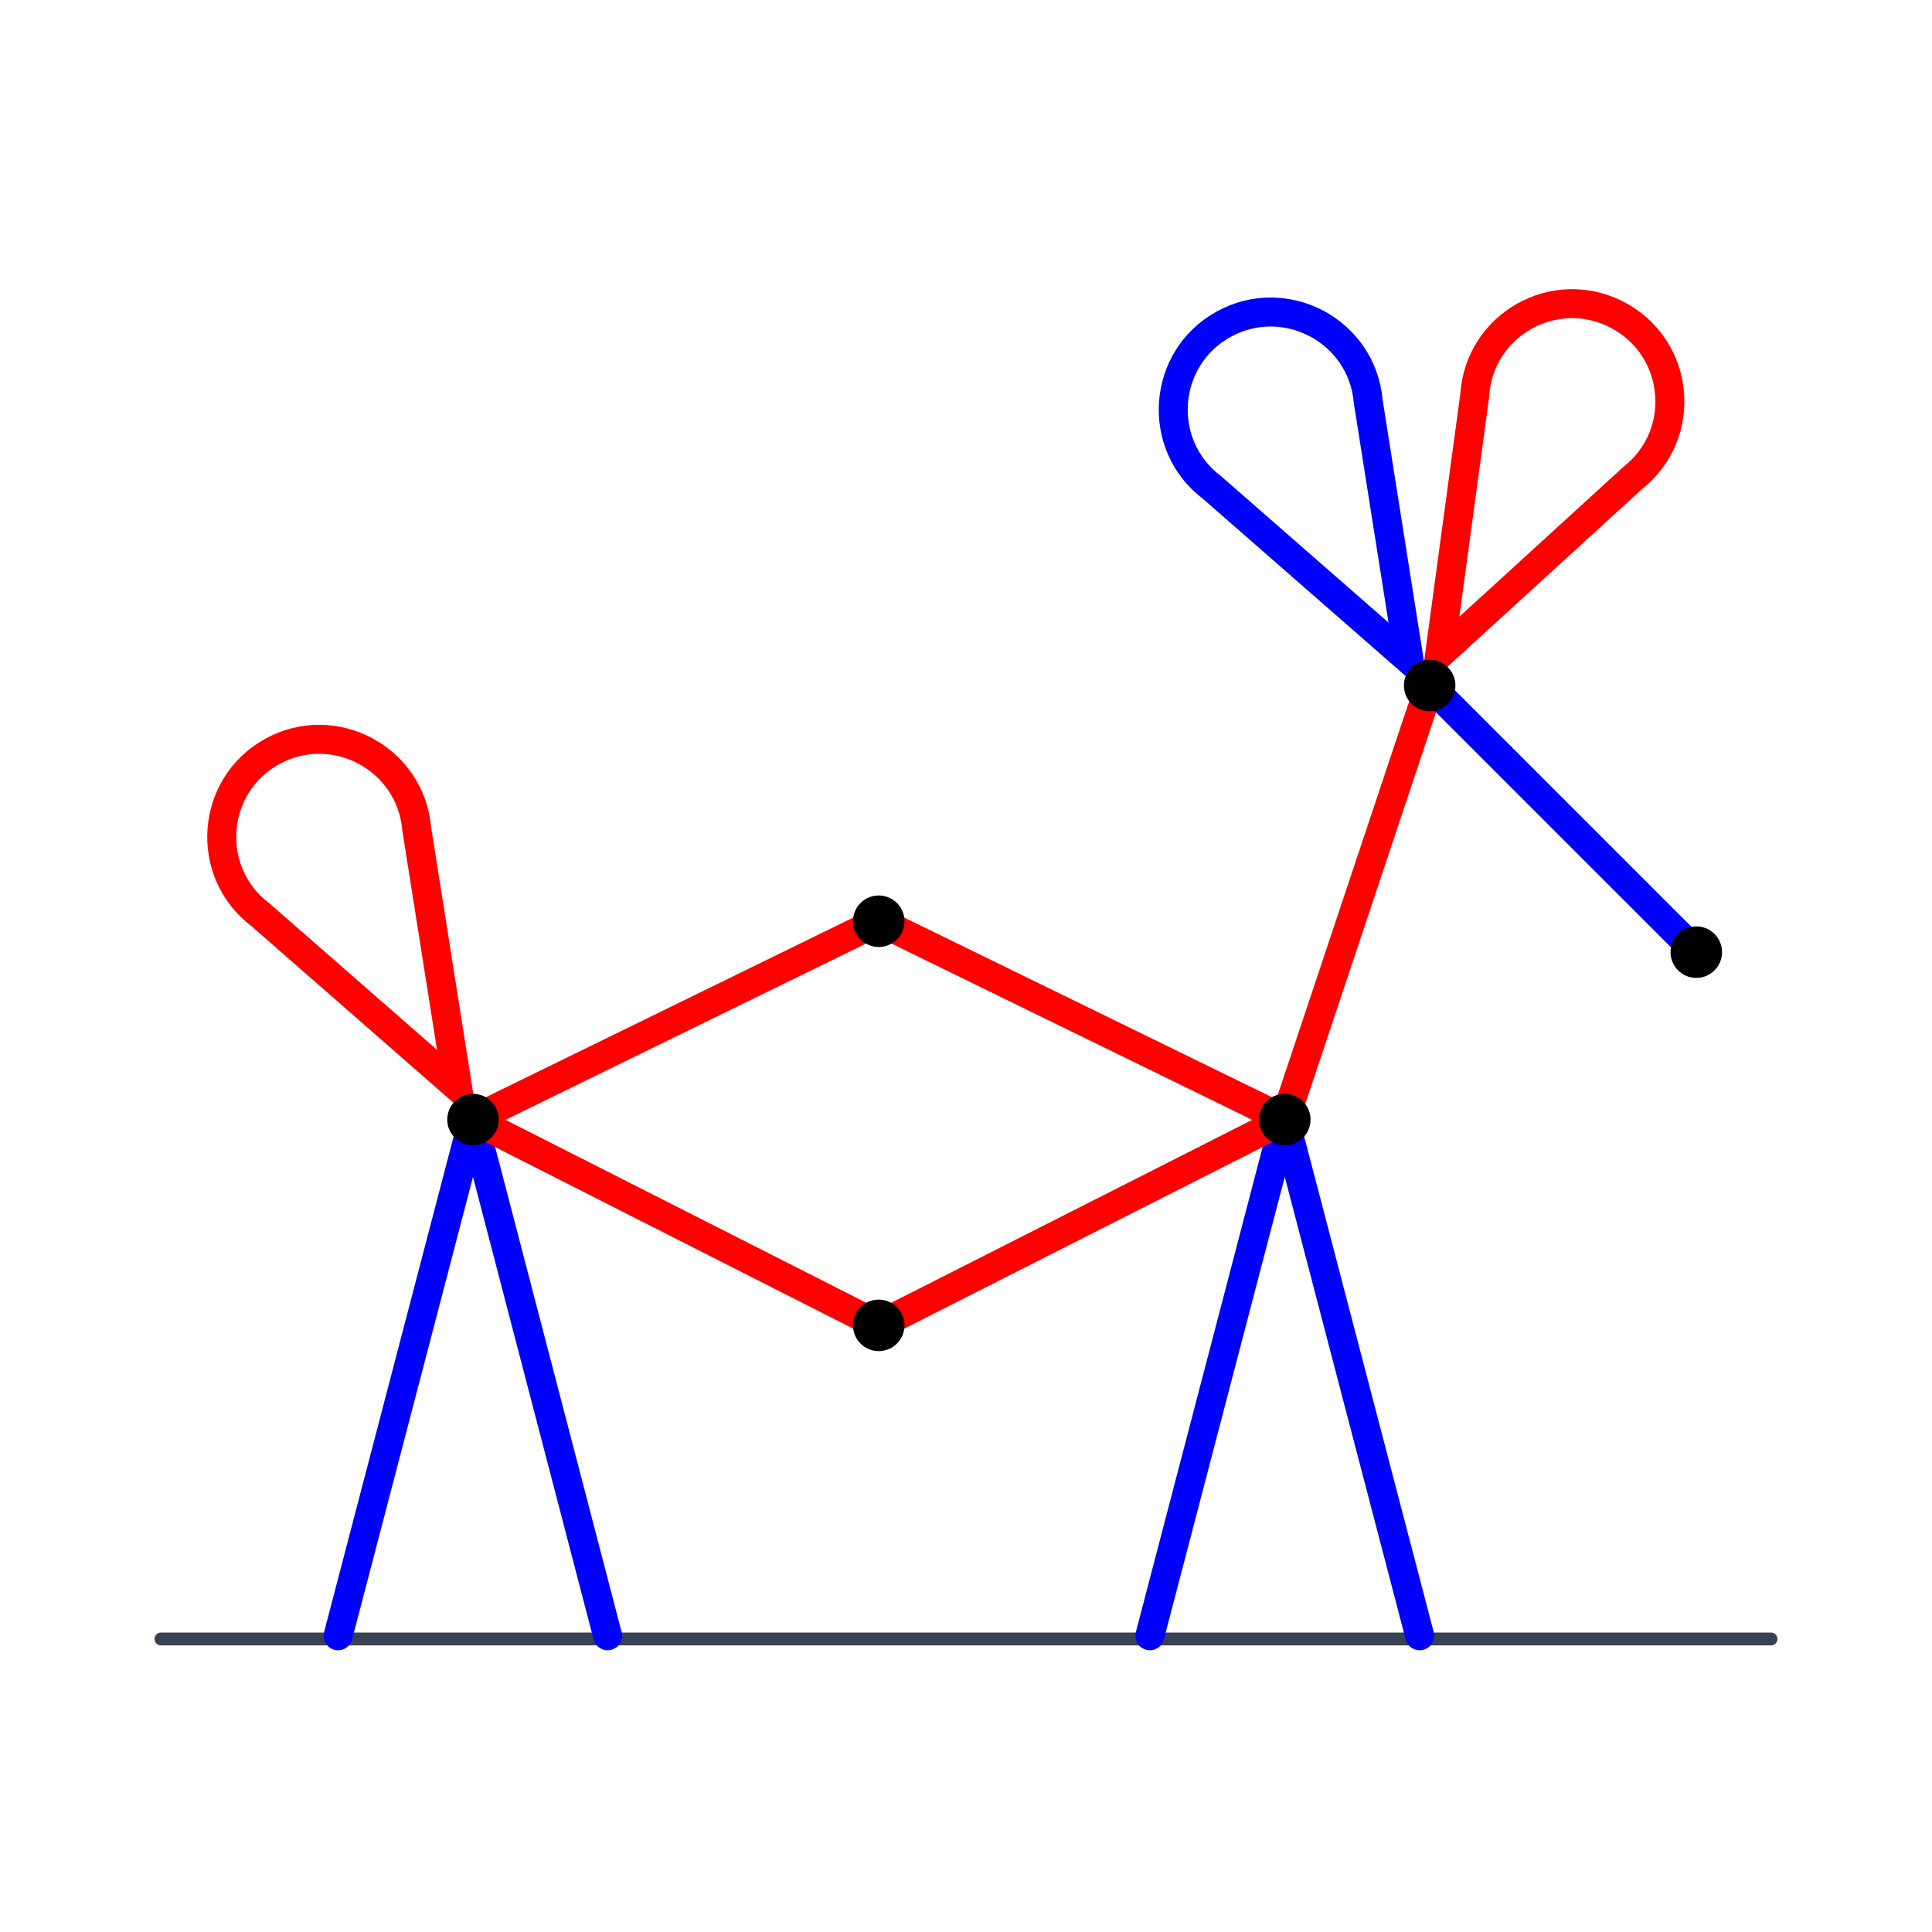
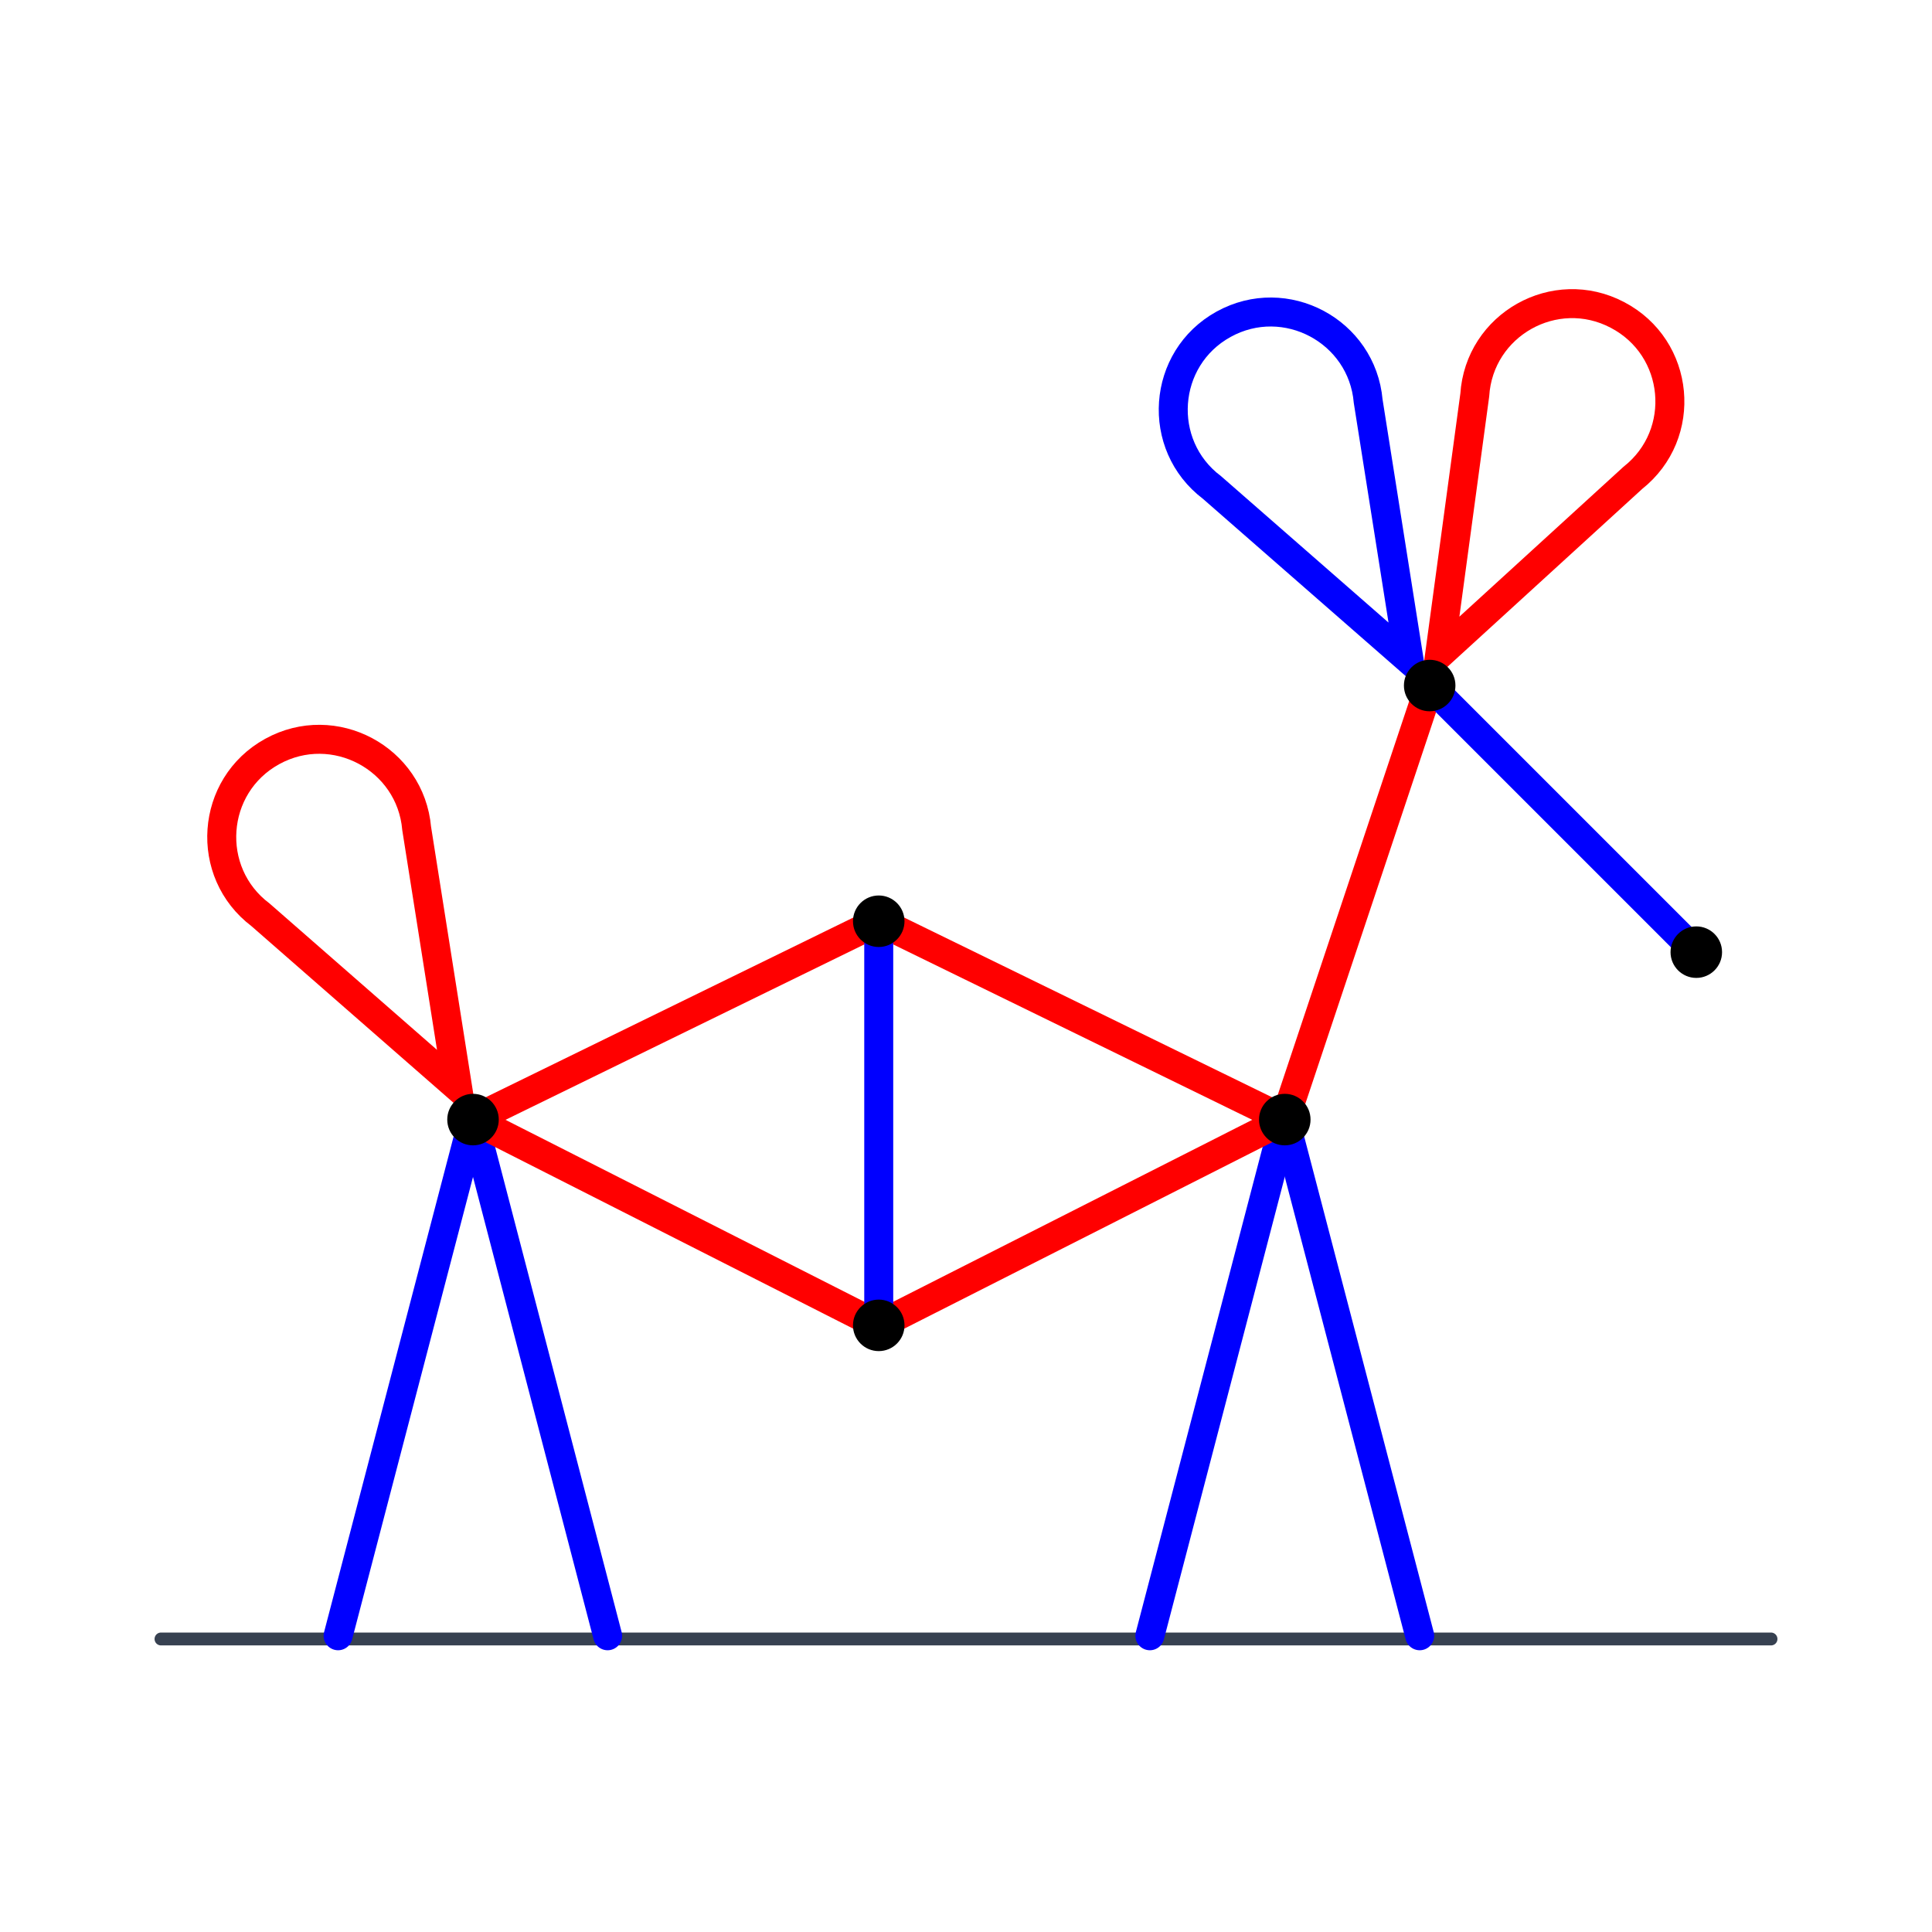
<svg xmlns="http://www.w3.org/2000/svg" version="1.1" id="Camada_1" x="0px" y="0px" viewBox="0 0 600 600" style="enable-background:new 0 0 600 600;" xml:space="preserve">
  <style type="text/css">
	.st0{fill:none;stroke:#374151;stroke-width:4;stroke-linecap:round;}
	.st1{fill:none;stroke:#FF0000;stroke-width:9;stroke-linecap:round;}
	.st2{fill:none;stroke:#0000FF;stroke-width:9;stroke-linecap:round;}
</style>
  <g id="ground">
    <line class="st0" x1="50" y1="509" x2="550" y2="509" />
  </g>
  <g id="edge-red-01-06">
    <line class="st1" x1="146.9" y1="347.7" x2="272.9" y2="286.1" />
  </g>
  <g id="edge-blue-ground-01">
    <line class="st2" x1="146.9" y1="347.7" x2="105" y2="508" />
  </g>
  <g id="edge-blue-ground-01_00000158709752233434333600000005133030042510948512_">
    <line class="st2" x1="146.9" y1="347.7" x2="188.7" y2="508" />
  </g>
  <g id="edge-blue-ground-02">
    <line class="st2" x1="399" y1="347.7" x2="357.1" y2="508" />
  </g>
  <g id="edge-blue-ground-02_00000124851158996258943500000015673499092560349610_">
    <line class="st2" x1="399" y1="347.7" x2="440.9" y2="508" />
  </g>
  <g id="edge-red-01-05">
    <line class="st1" x1="272.9" y1="411.6" x2="146.9" y2="347.7" />
  </g>
  <g id="edge-red-02-06">
    <line class="st1" x1="272.9" y1="286.1" x2="399" y2="347.7" />
  </g>
  <g id="edge-red-02-05">
    <line class="st1" x1="272.9" y1="411.6" x2="399" y2="347.7" />
  </g>
  <g id="edge-red-02-03">
    <line class="st1" x1="399" y1="347.7" x2="444" y2="212.9" />
  </g>
  <g id="edge-blue-03-04">
    <line class="st2" x1="444" y1="212.9" x2="526.8" y2="295.7" />
  </g>
  <g id="edge-red-01-01">
    <path class="st1" d="M142.1,337.6l-12.7-80.3c-1.9-21.8-25.7-34.5-44.9-23.9l0,0c-19.2,10.6-21.1,37.5-3.6,50.7L142.1,337.6z" />
  </g>
  <g id="edge-blue-03-03">
    <path class="st2" d="M437.6,204.9l-12.7-80.3c-1.9-21.8-25.7-34.5-44.9-23.9l0,0c-19.2,10.6-21.1,37.5-3.6,50.7L437.6,204.9z" />
  </g>
  <g id="edge-red-03-03">
    <path class="st1" d="M447.1,203.2l60-54.8c17.2-13.6,14.7-40.4-4.8-50.6l0,0c-19.4-10.2-42.9,3-44.3,24.9L447.1,203.2z" />
  </g>
+   <g id="edge-blue-05-06">
+     <line class="st2" x1="272.9" y1="286.1" x2="272.9" y2="411.6" />
+   </g>
  <g id="vertex-01">
    <circle cx="146.9" cy="347.7" r="8" />
  </g>
  <g id="vertex-02">
    <circle cx="399" cy="347.7" r="8" />
  </g>
  <g id="vertex-03">
    <circle cx="444" cy="212.9" r="8" />
  </g>
  <g id="vertex-04">
    <circle cx="526.8" cy="295.7" r="8" />
  </g>
  <g id="vertex-05">
    <circle cx="272.9" cy="411.6" r="8" />
  </g>
  <g id="vertex-06">
    <circle cx="272.9" cy="286.1" r="8" />
  </g>
</svg>
